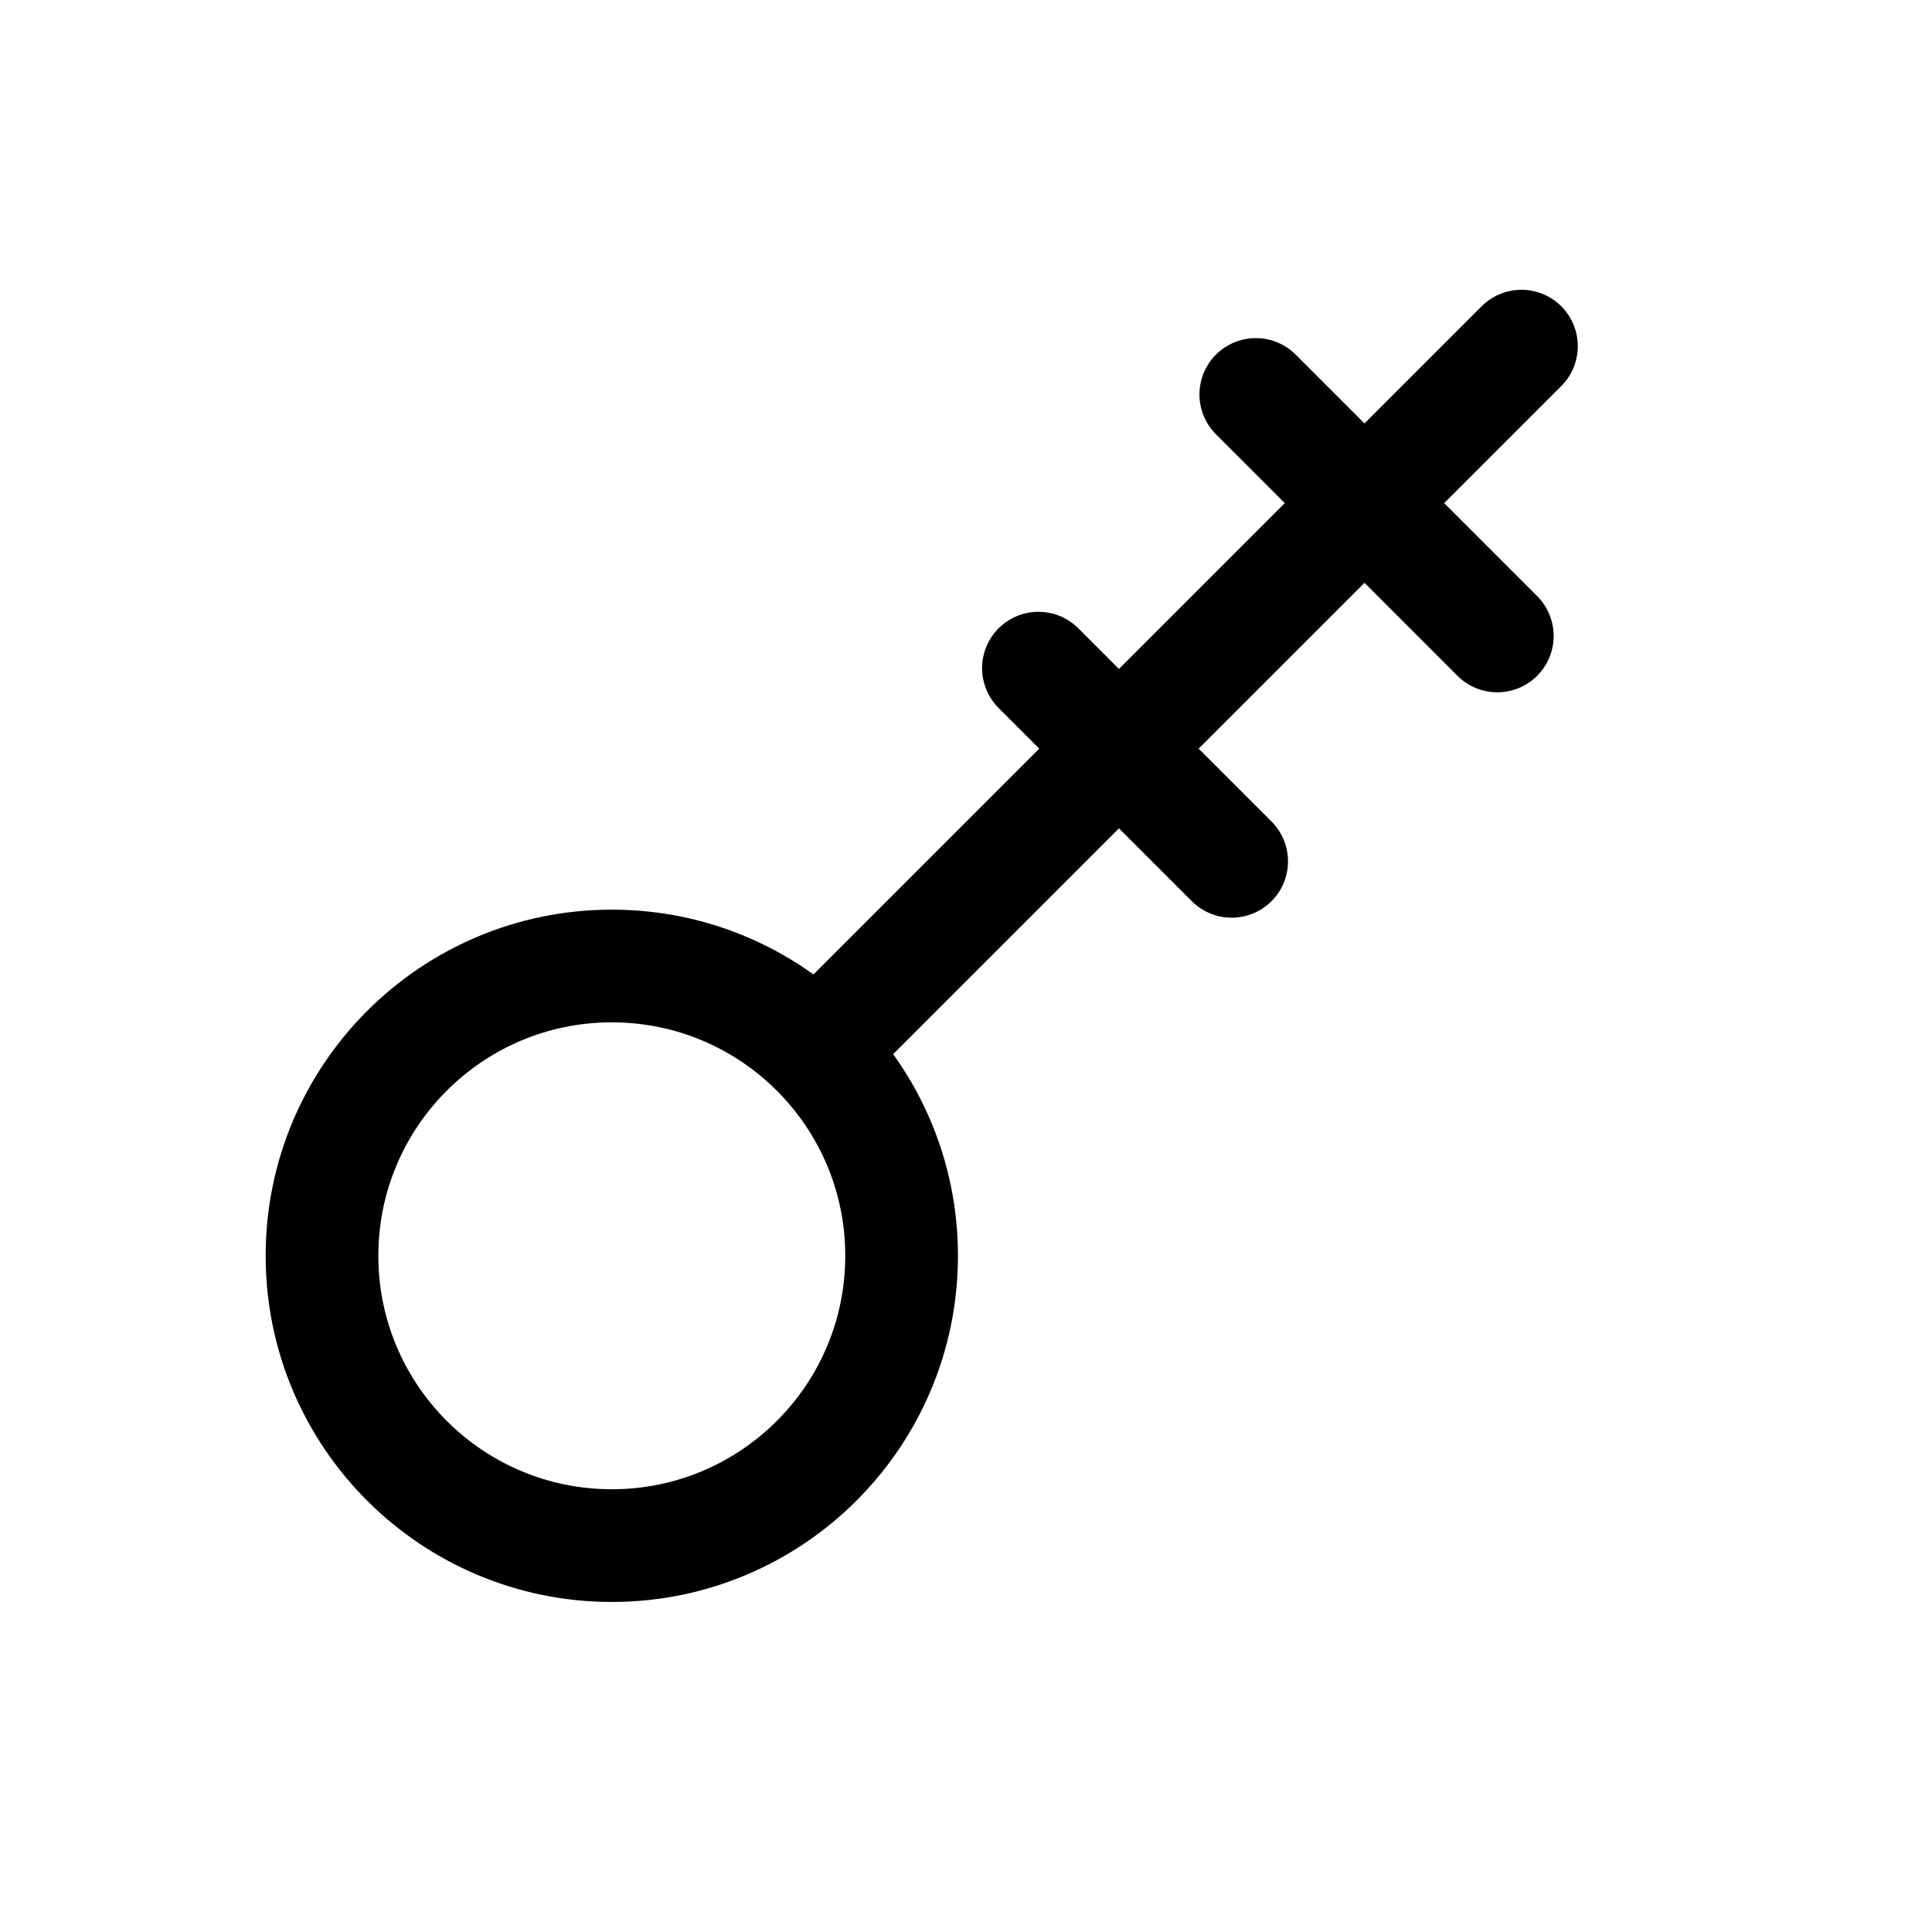
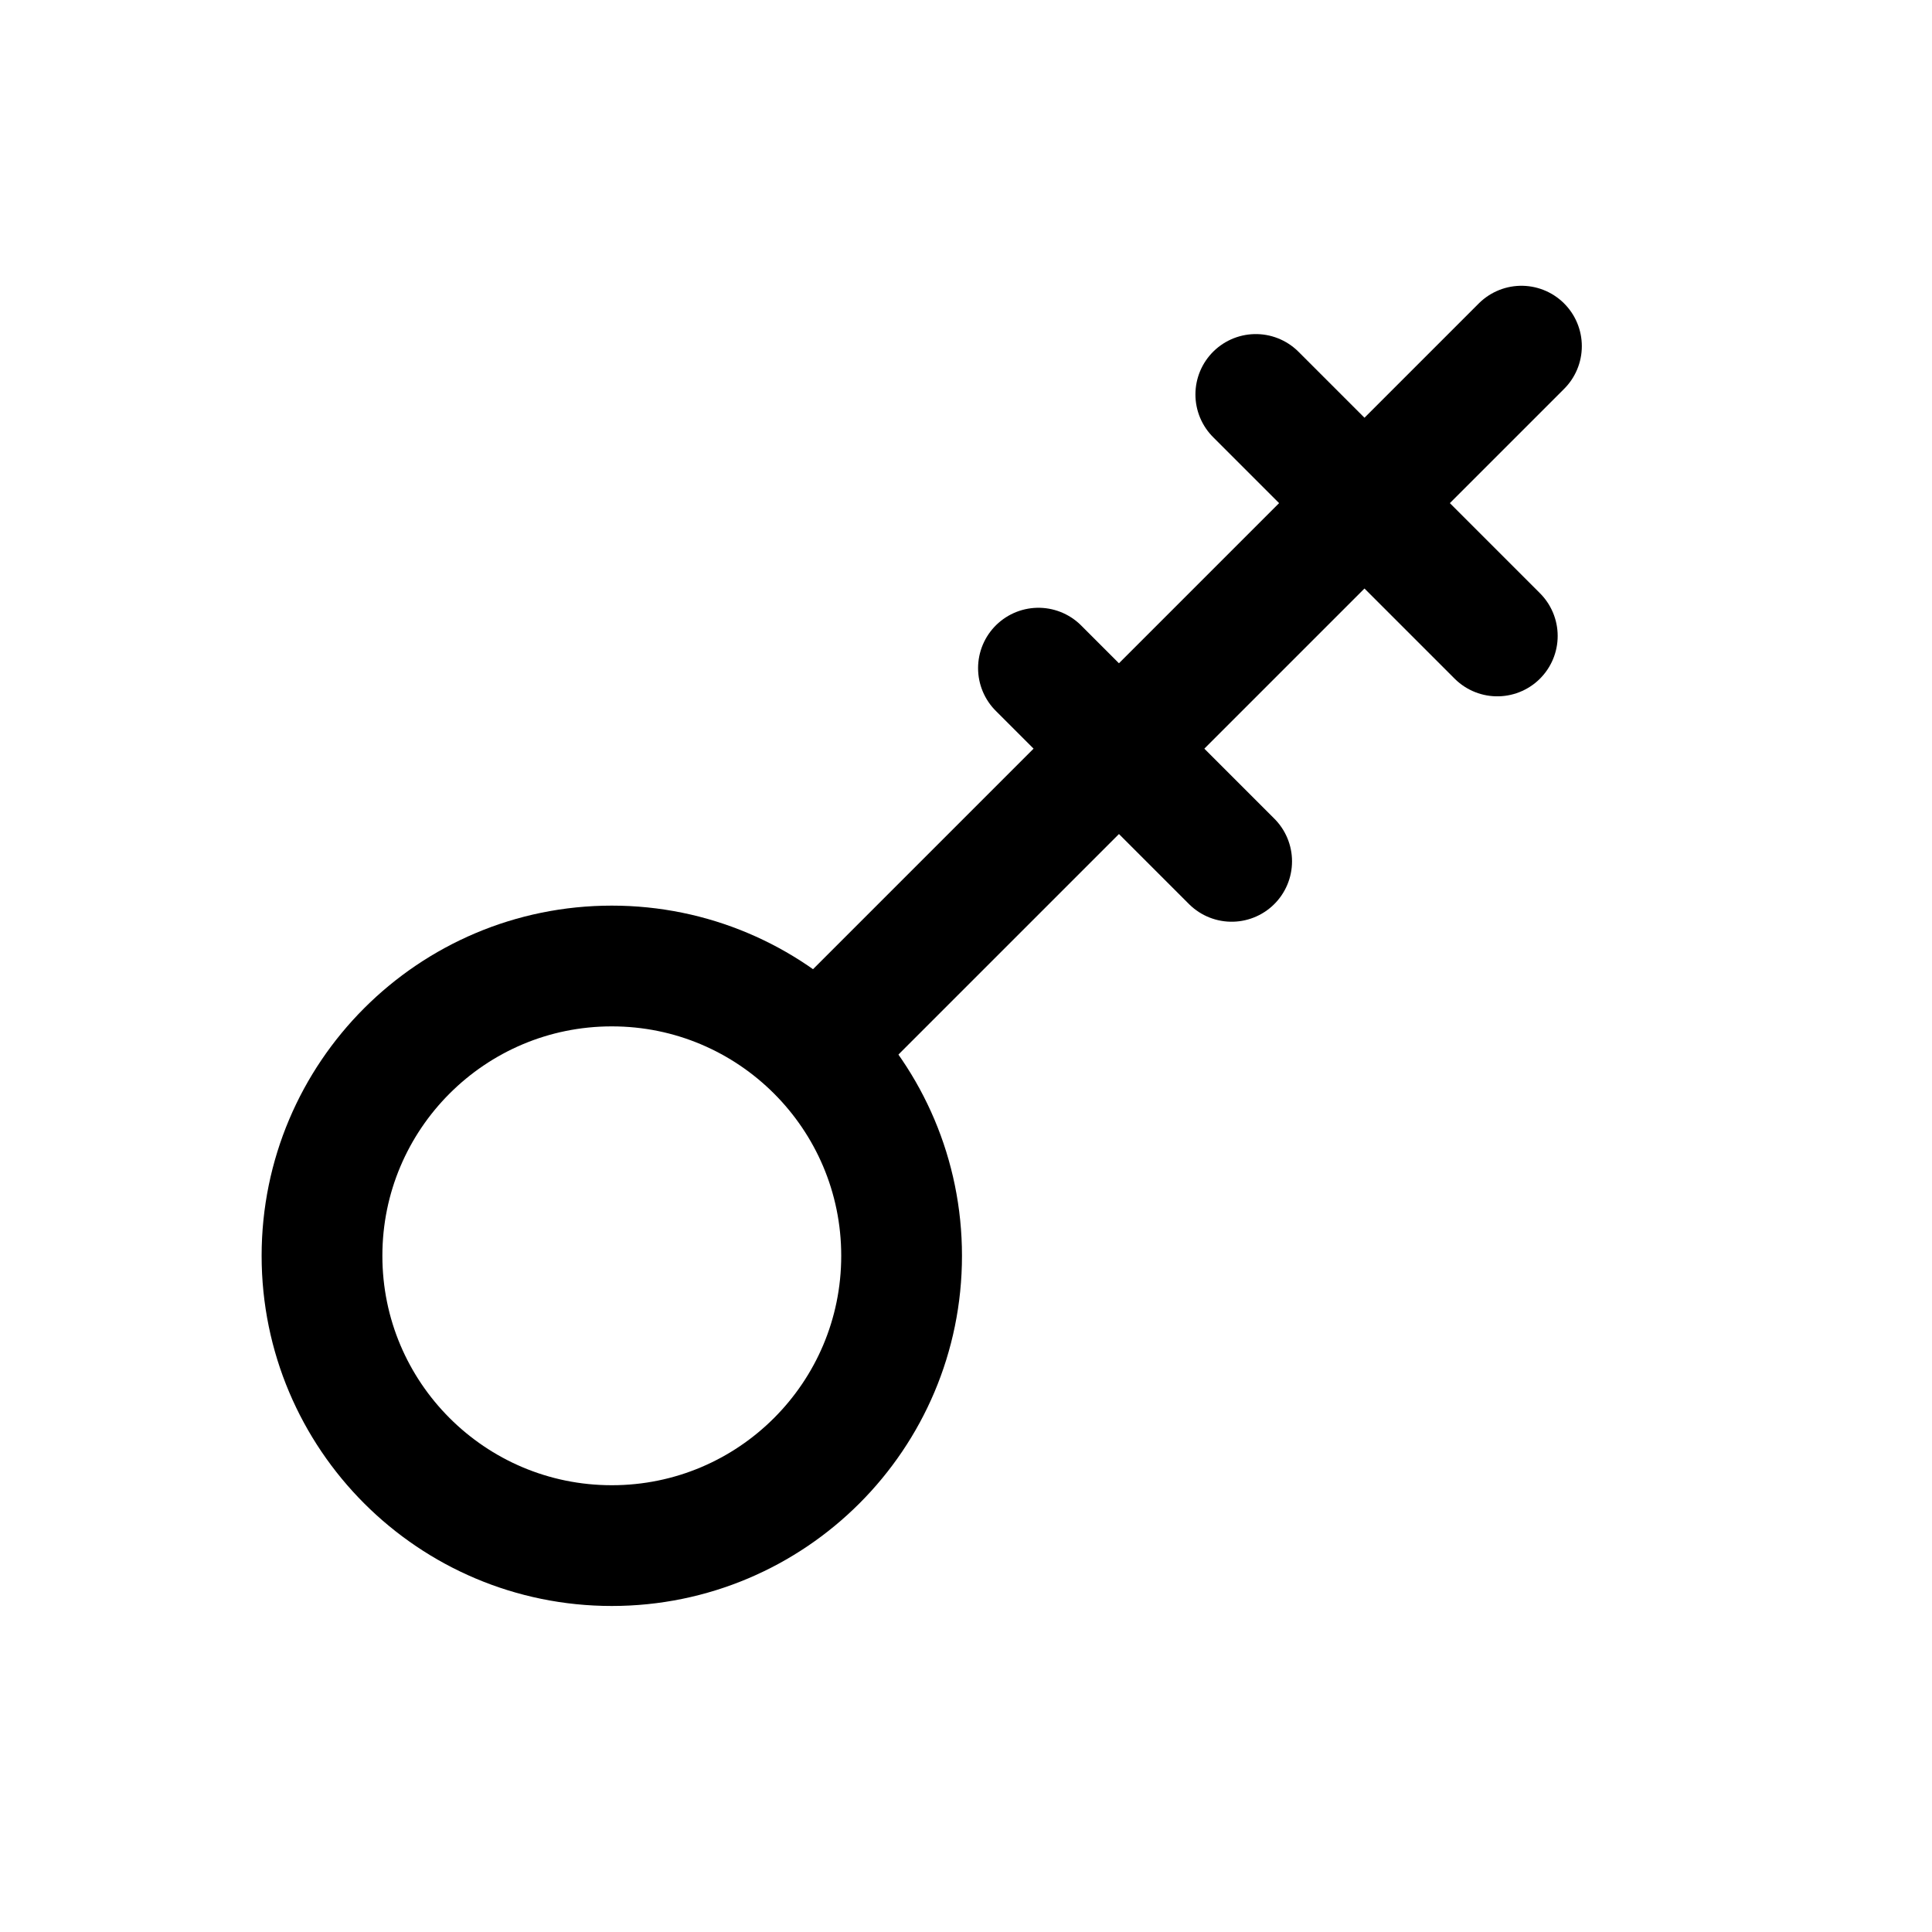
- <svg xmlns="http://www.w3.org/2000/svg" width="24" height="24" viewBox="0 0 24 24" fill="none" stroke="currentColor" stroke-width="1.4" stroke-linecap="round" stroke-linejoin="round">
+ <svg xmlns="http://www.w3.org/2000/svg" width="24" height="24" viewBox="0 0 24 24" fill="none" stroke="currentColor" stroke-width="1.5" stroke-linecap="round" stroke-linejoin="round">
  <circle cx="7.6" cy="15.6" r="3.6" />
  <path d="m10.3 12.9 8.6-8.6" />
  <path d="m15.6 4.9 3 3" />
  <path d="m12.9 8.3 2.4 2.4" />
</svg>
